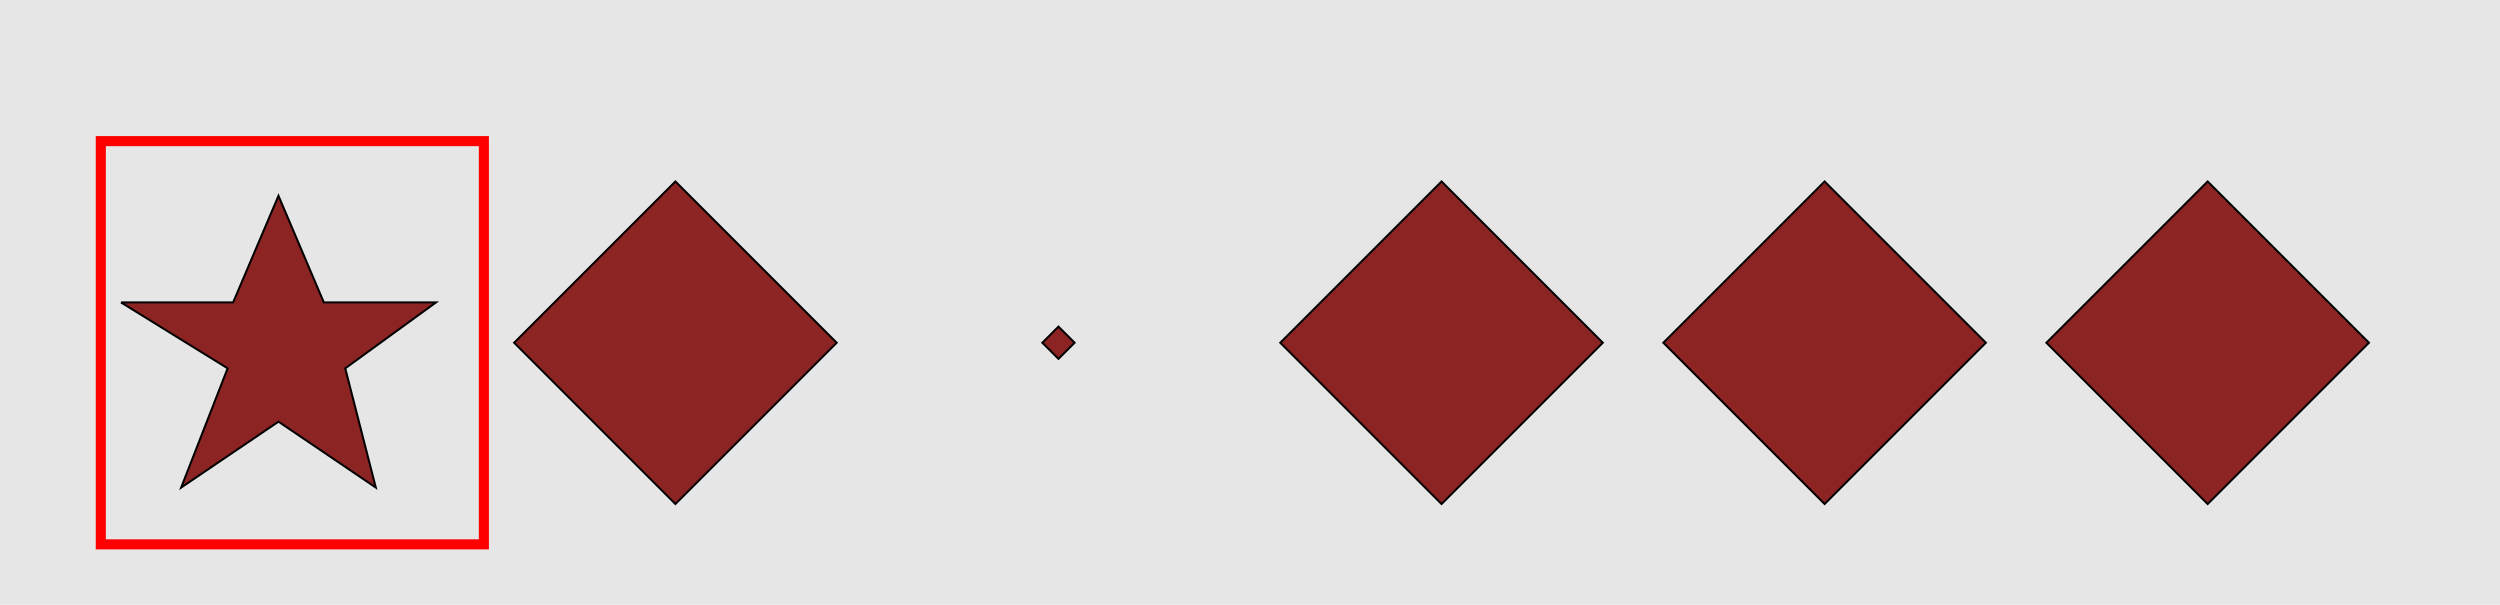
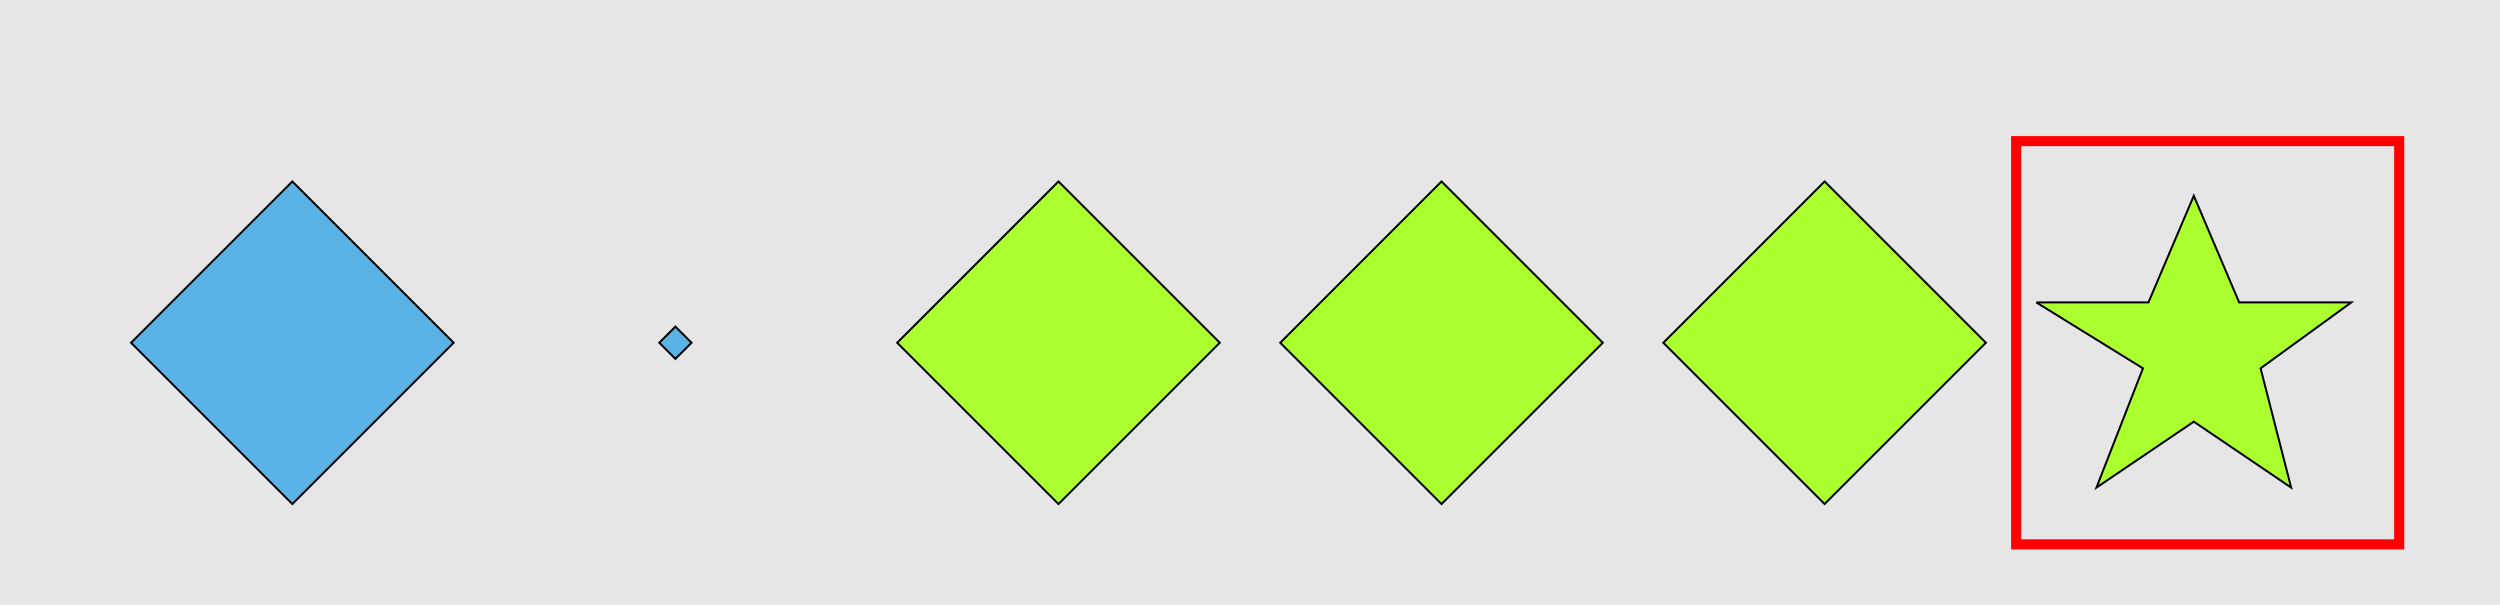
<svg xmlns="http://www.w3.org/2000/svg" width="1240pt" height="300pt" viewBox="0 0 1240 300" version="1.1">
-   <g id="surface825">
+   <g id="surface1031">
    <rect x="0" y="0" width="1240" height="300" style="fill:rgb(90%,90%,90%);fill-opacity:1;stroke:none;" />
-     <path style="fill:none;stroke-width:5;stroke-linecap:butt;stroke-linejoin:miter;stroke:rgb(100%,0%,0%);stroke-opacity:1;stroke-miterlimit:10;" d="M 50 270 L 240 270 L 240 70 L 50 70 Z M 50 270 " />
-     <path style="fill-rule:nonzero;fill:rgb(55%,14%,14%);fill-opacity:1;stroke-width:1;stroke-linecap:butt;stroke-linejoin:miter;stroke:rgb(0%,0%,0%);stroke-opacity:1;stroke-miterlimit:10;" d="M 60 150 L 115.625 150 L 138.125 97.098 L 160.625 150 L 216.246 150 L 171.246 182.695 L 186.406 241.84 L 138.125 209.145 L 89.84 241.84 L 112.902 182.695 L 60 150 " />
-     <path style="fill-rule:nonzero;fill:rgb(55%,14%,14%);fill-opacity:1;stroke-width:1;stroke-linecap:butt;stroke-linejoin:miter;stroke:rgb(0%,0%,0%);stroke-opacity:1;stroke-miterlimit:10;" d="M 335 90 L 415 170 L 335 250 L 255 170 Z M 335 90 " />
-     <path style="fill-rule:nonzero;fill:rgb(55%,14%,14%);fill-opacity:1;stroke-width:1;stroke-linecap:butt;stroke-linejoin:miter;stroke:rgb(0%,0%,0%);stroke-opacity:1;stroke-miterlimit:10;" d="M 525 162 L 533 170 L 525 178 L 517 170 Z M 525 162 " />
-     <path style="fill-rule:nonzero;fill:rgb(55%,14%,14%);fill-opacity:1;stroke-width:1;stroke-linecap:butt;stroke-linejoin:miter;stroke:rgb(0%,0%,0%);stroke-opacity:1;stroke-miterlimit:10;" d="M 715 90 L 795 170 L 715 250 L 635 170 Z M 715 90 " />
-     <path style="fill-rule:nonzero;fill:rgb(55%,14%,14%);fill-opacity:1;stroke-width:1;stroke-linecap:butt;stroke-linejoin:miter;stroke:rgb(0%,0%,0%);stroke-opacity:1;stroke-miterlimit:10;" d="M 905 90 L 985 170 L 905 250 L 825 170 Z M 905 90 " />
-     <path style="fill-rule:nonzero;fill:rgb(55%,14%,14%);fill-opacity:1;stroke-width:1;stroke-linecap:butt;stroke-linejoin:miter;stroke:rgb(0%,0%,0%);stroke-opacity:1;stroke-miterlimit:10;" d="M 1095 90 L 1175 170 L 1095 250 L 1015 170 Z M 1095 90 " />
+     <path style="fill:none;stroke-width:5;stroke-linecap:butt;stroke-linejoin:miter;stroke:rgb(100%,0%,0%);stroke-opacity:1;stroke-miterlimit:10;" d="M 1000 270 L 1190 270 L 1190 70 L 1000 70 Z M 1000 270 " />
+     <path style="fill-rule:nonzero;fill:rgb(35%,70%,90%);fill-opacity:1;stroke-width:1;stroke-linecap:butt;stroke-linejoin:miter;stroke:rgb(0%,0%,0%);stroke-opacity:1;stroke-miterlimit:10;" d="M 145 90 L 225 170 L 145 250 L 65 170 Z M 145 90 " />
+     <path style="fill-rule:nonzero;fill:rgb(35%,70%,90%);fill-opacity:1;stroke-width:1;stroke-linecap:butt;stroke-linejoin:miter;stroke:rgb(0%,0%,0%);stroke-opacity:1;stroke-miterlimit:10;" d="M 335 162 L 343 170 L 335 178 L 327 170 Z M 335 162 " />
+     <path style="fill-rule:nonzero;fill:rgb(67%,100%,18%);fill-opacity:1;stroke-width:1;stroke-linecap:butt;stroke-linejoin:miter;stroke:rgb(0%,0%,0%);stroke-opacity:1;stroke-miterlimit:10;" d="M 525 90 L 605 170 L 525 250 L 445 170 Z M 525 90 " />
+     <path style="fill-rule:nonzero;fill:rgb(67%,100%,18%);fill-opacity:1;stroke-width:1;stroke-linecap:butt;stroke-linejoin:miter;stroke:rgb(0%,0%,0%);stroke-opacity:1;stroke-miterlimit:10;" d="M 715 90 L 795 170 L 715 250 L 635 170 Z M 715 90 " />
+     <path style="fill-rule:nonzero;fill:rgb(67%,100%,18%);fill-opacity:1;stroke-width:1;stroke-linecap:butt;stroke-linejoin:miter;stroke:rgb(0%,0%,0%);stroke-opacity:1;stroke-miterlimit:10;" d="M 905 90 L 985 170 L 905 250 L 825 170 Z M 905 90 " />
+     <path style="fill-rule:nonzero;fill:rgb(67%,100%,18%);fill-opacity:1;stroke-width:1;stroke-linecap:butt;stroke-linejoin:miter;stroke:rgb(0%,0%,0%);stroke-opacity:1;stroke-miterlimit:10;" d="M 1010 150 L 1065.625 150 L 1088.125 97.098 L 1110.625 150 L 1166.246 150 L 1121.246 182.695 L 1136.406 241.84 L 1088.125 209.145 L 1039.84 241.84 L 1062.902 182.695 L 1010 150 " />
  </g>
</svg>
